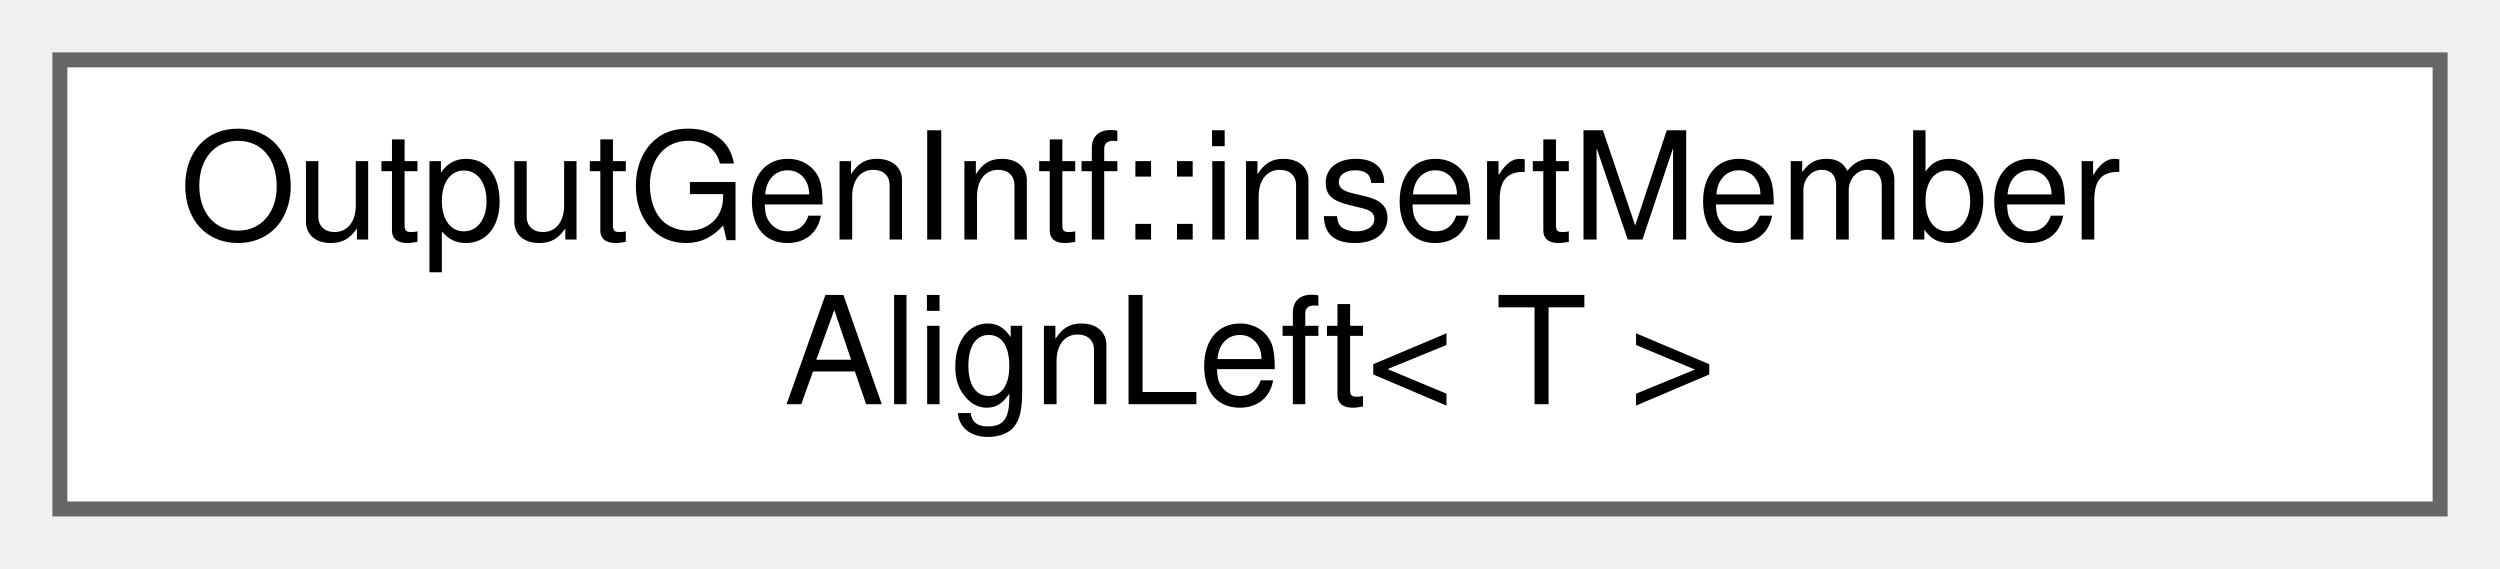
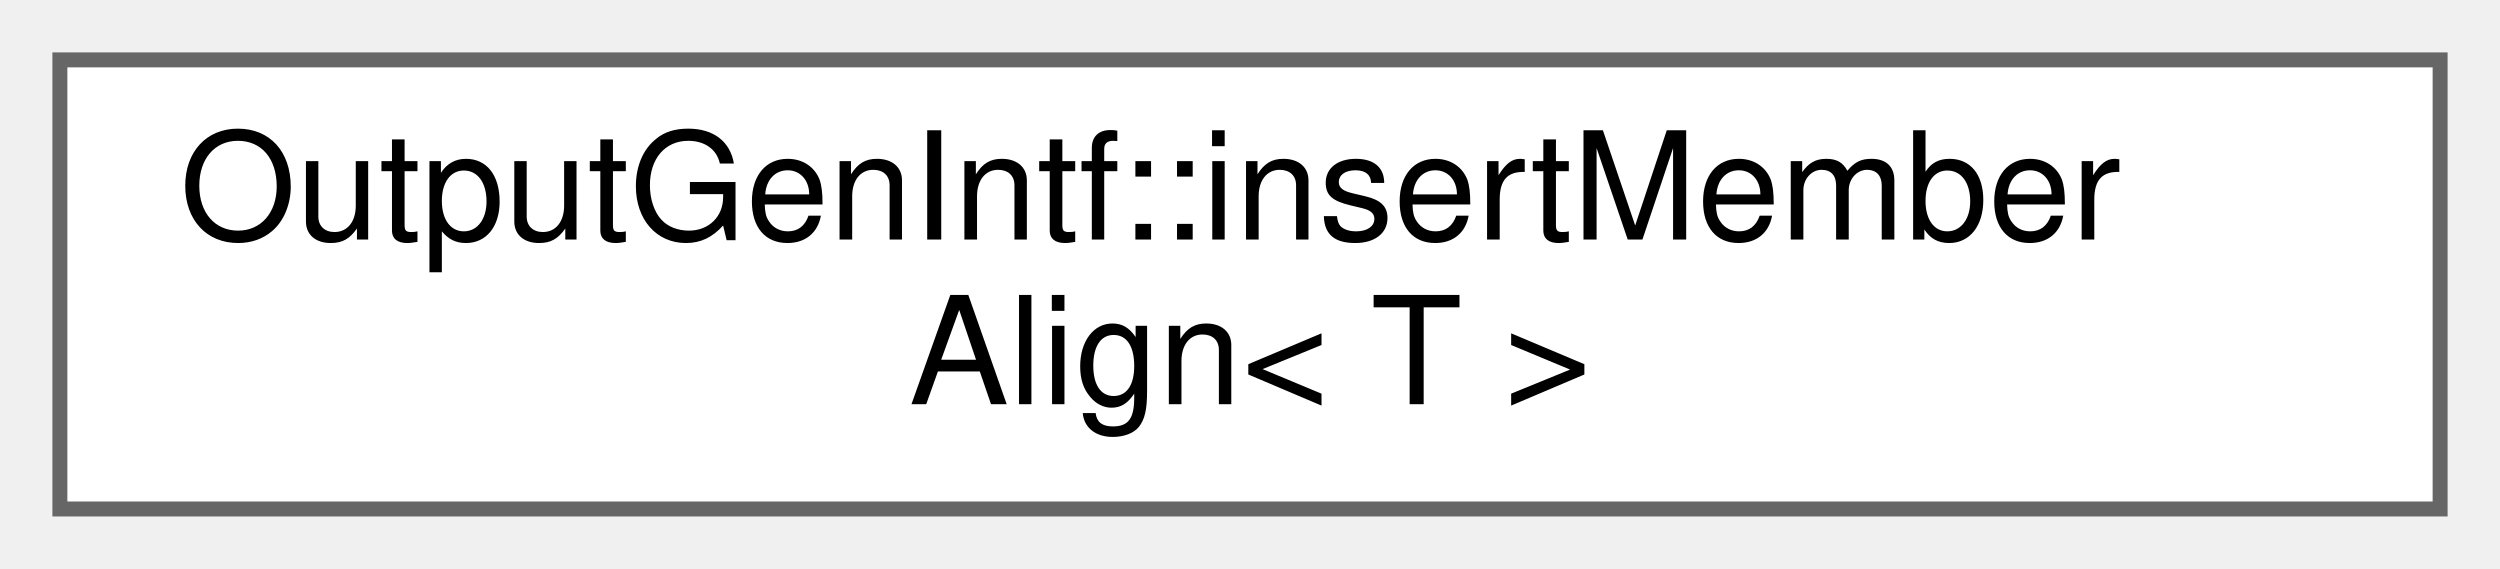
<svg xmlns="http://www.w3.org/2000/svg" xmlns:xlink="http://www.w3.org/1999/xlink" width="167pt" height="38pt" viewBox="0.00 0.00 167.00 38.00">
  <g id="graph0" class="graph" transform="scale(1 1) rotate(0) translate(4 34)">
    <g id="node1" class="node">
      <g id="a_node1">
-         <a xlink:href="d4/dfe/struct_output_gen_intf_1_1insert_member_align_left.html" target="_top" xlink:title=" ">
+         <a xlink:href="d4/d45/struct_output_gen_intf_1_1insert_member_align.html" target="_top" xlink:title=" ">
          <polygon fill="white" stroke="#666666" points="159,-30 0,-30 0,0 159,0 159,-30" />
          <text text-anchor="start" x="8" y="-18" font-family="Helvetica,sans-Serif" font-size="10.00">OutputGenIntf::insertMember</text>
-           <text text-anchor="middle" x="79.5" y="-7" font-family="Helvetica,sans-Serif" font-size="10.00">AlignLeft&lt; T &gt;</text>
+           <text text-anchor="middle" x="79.5" y="-7" font-family="Helvetica,sans-Serif" font-size="10.00">Align&lt; T &gt;</text>
        </a>
      </g>
    </g>
  </g>
</svg>
